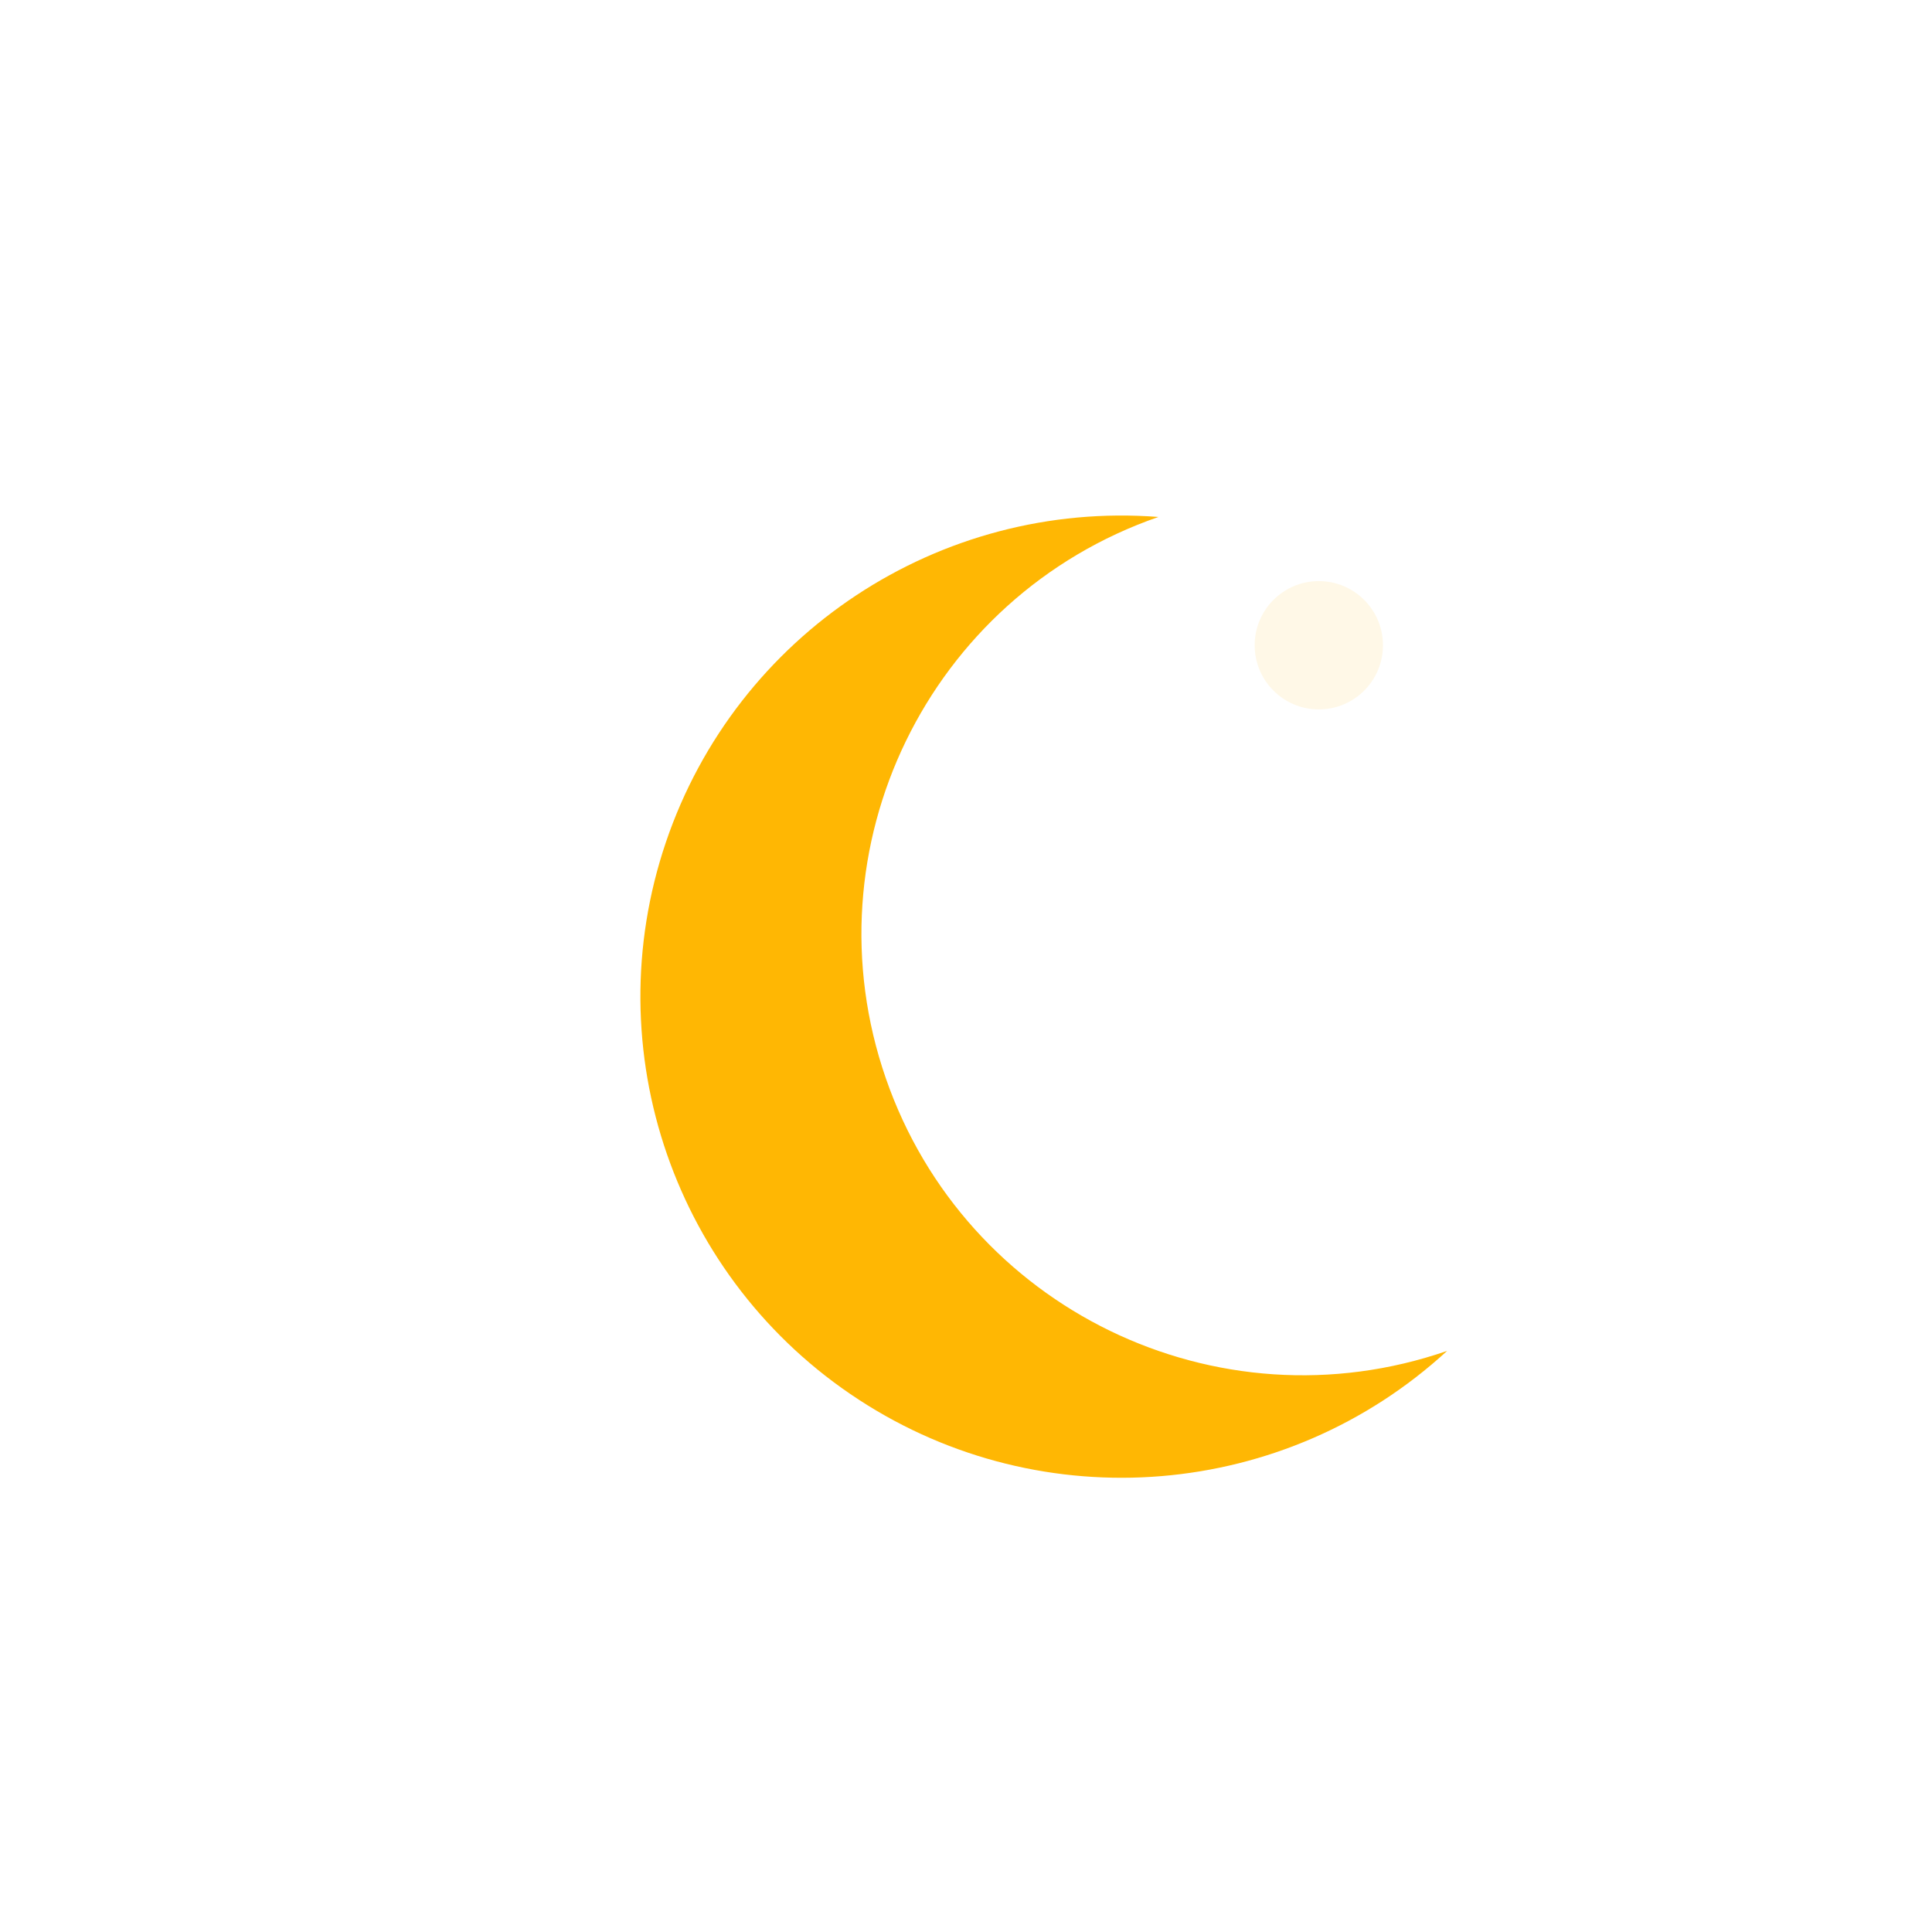
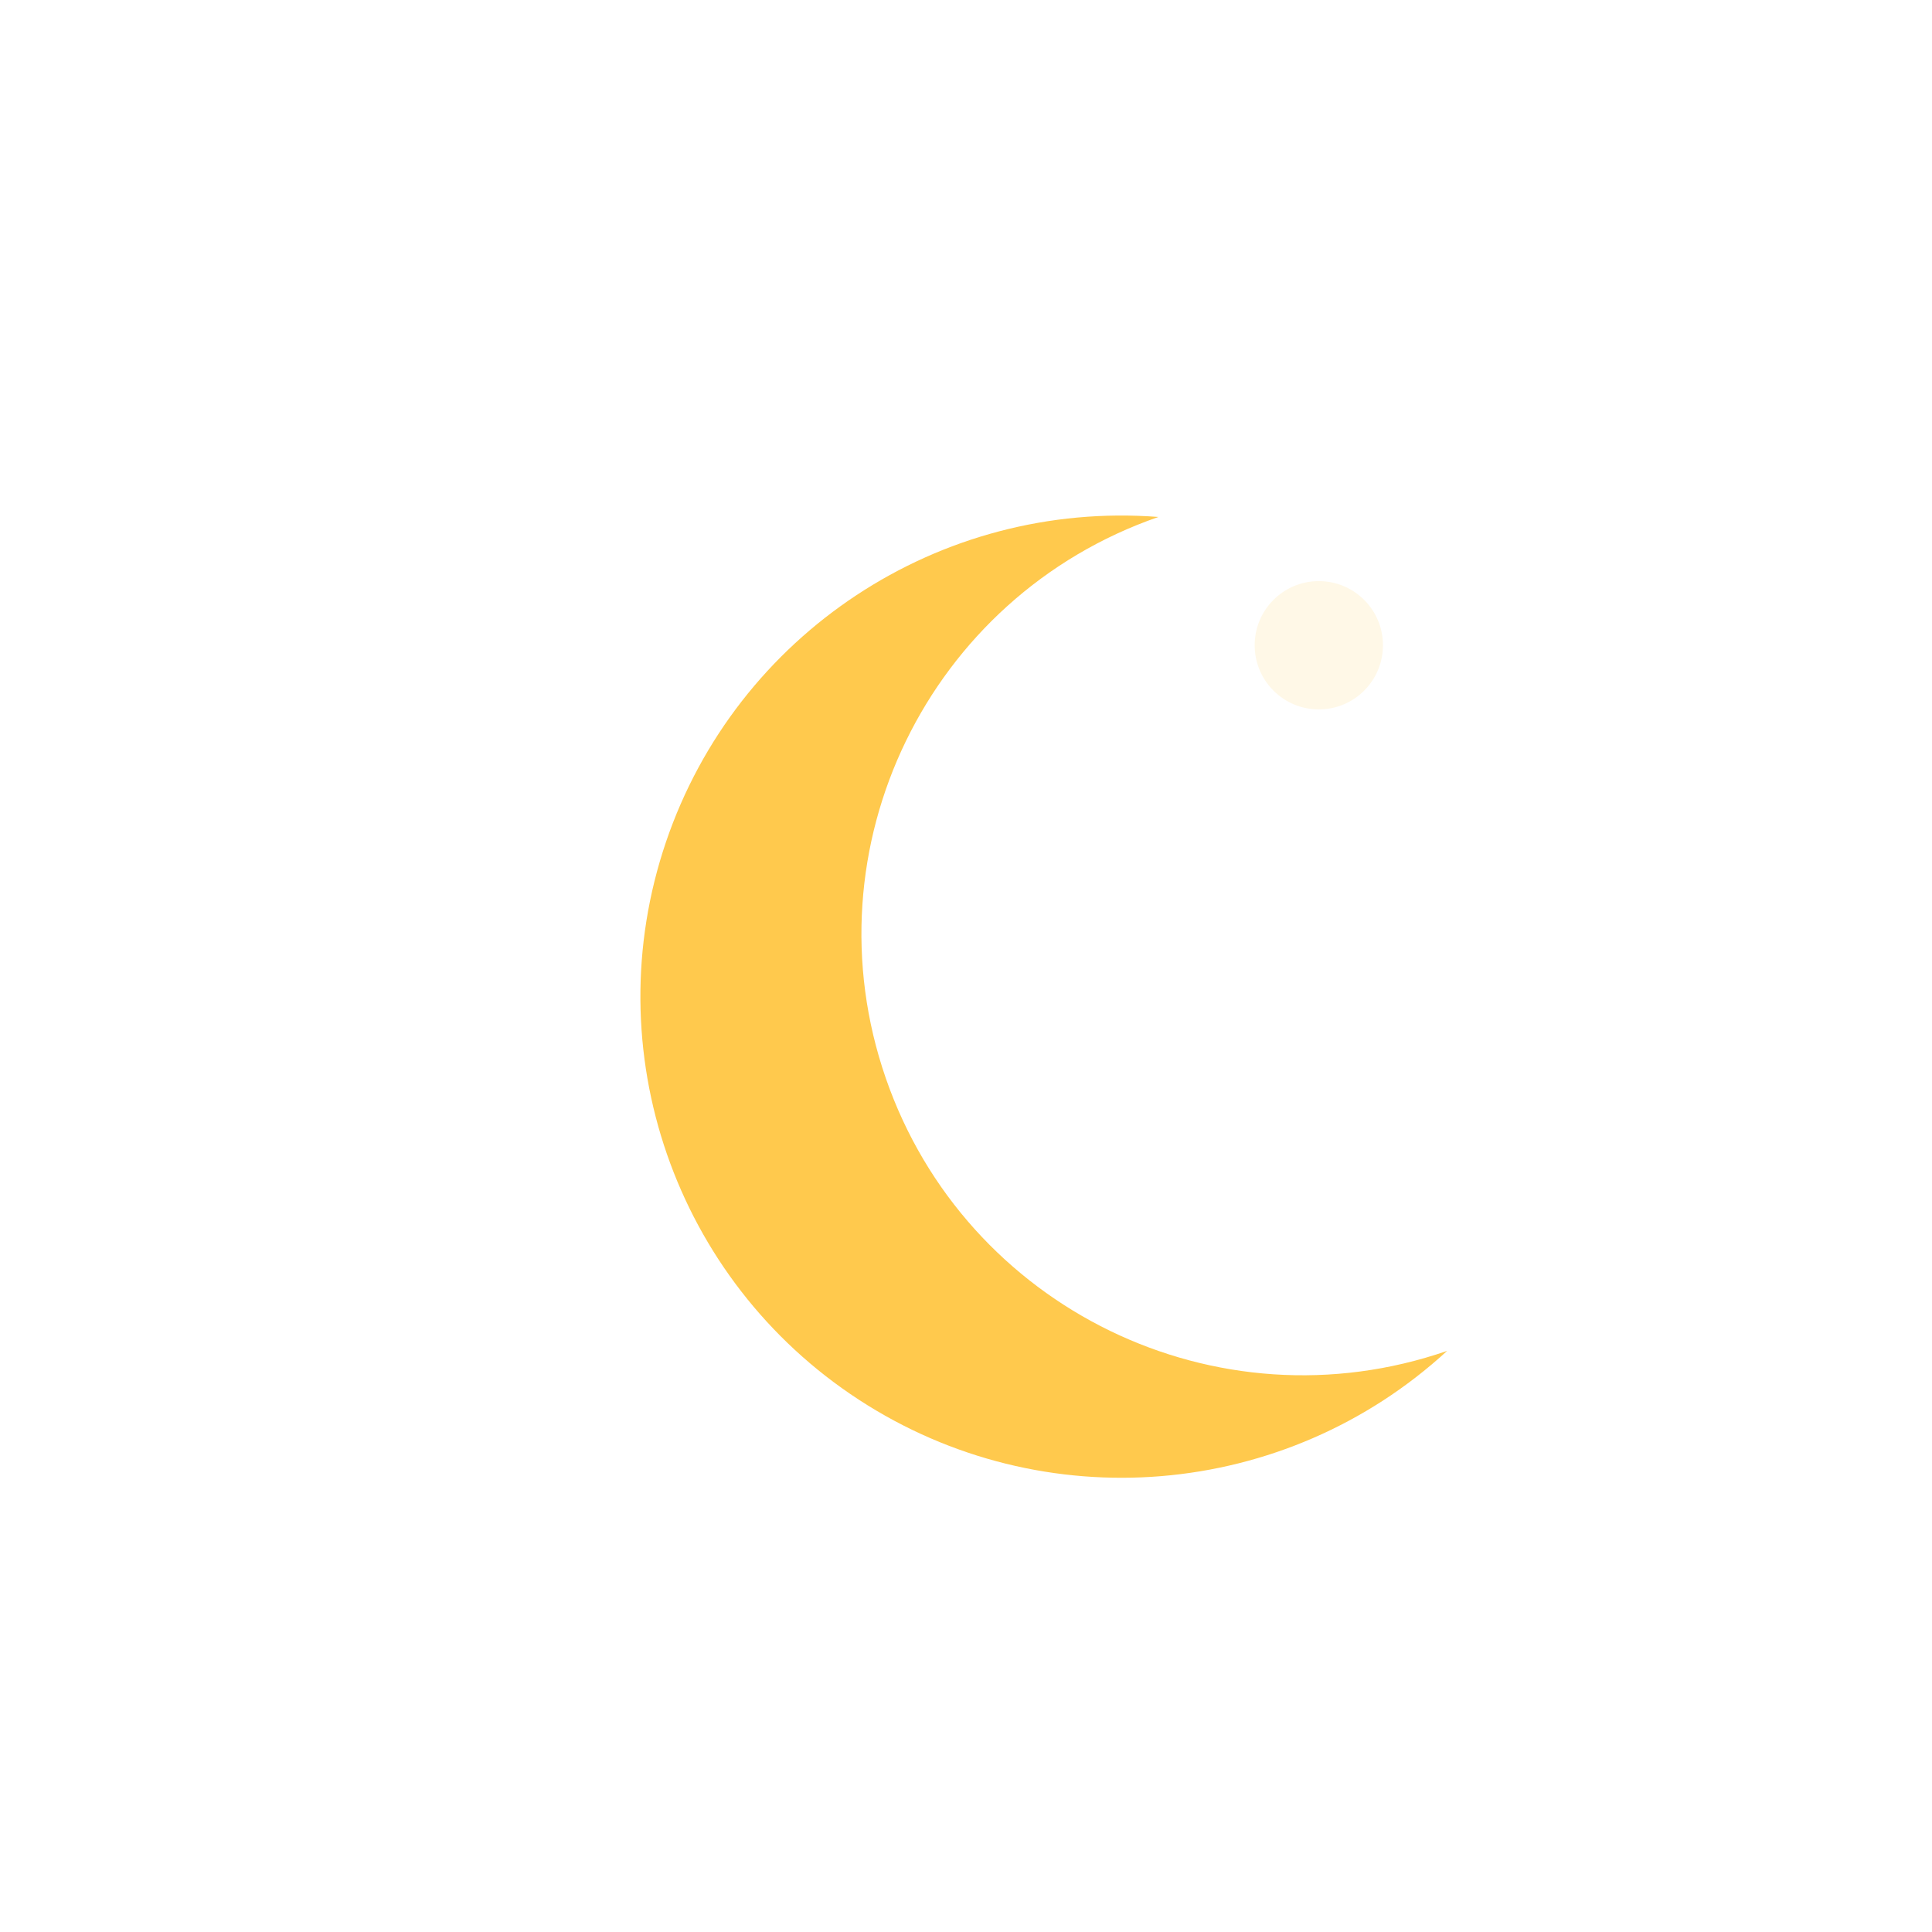
<svg xmlns="http://www.w3.org/2000/svg" width="1024" height="1024" viewBox="0 0 1024 1024">
  <g transform="translate(512.0 512.0) scale(17) translate(-19 -19)">
-     <path d="M25 5a15 15 0 1 0 9 26A12.5 12.5 0 0 1 25 5z" fill="#FFB703" />
+     <path d="M25 5a15 15 0 1 0 9 26A12.5 12.5 0 0 1 25 5z" fill="#FFC94D" />
    <circle cx="30" cy="9" r="2" fill="#FFF8E7" />
  </g>
</svg>
